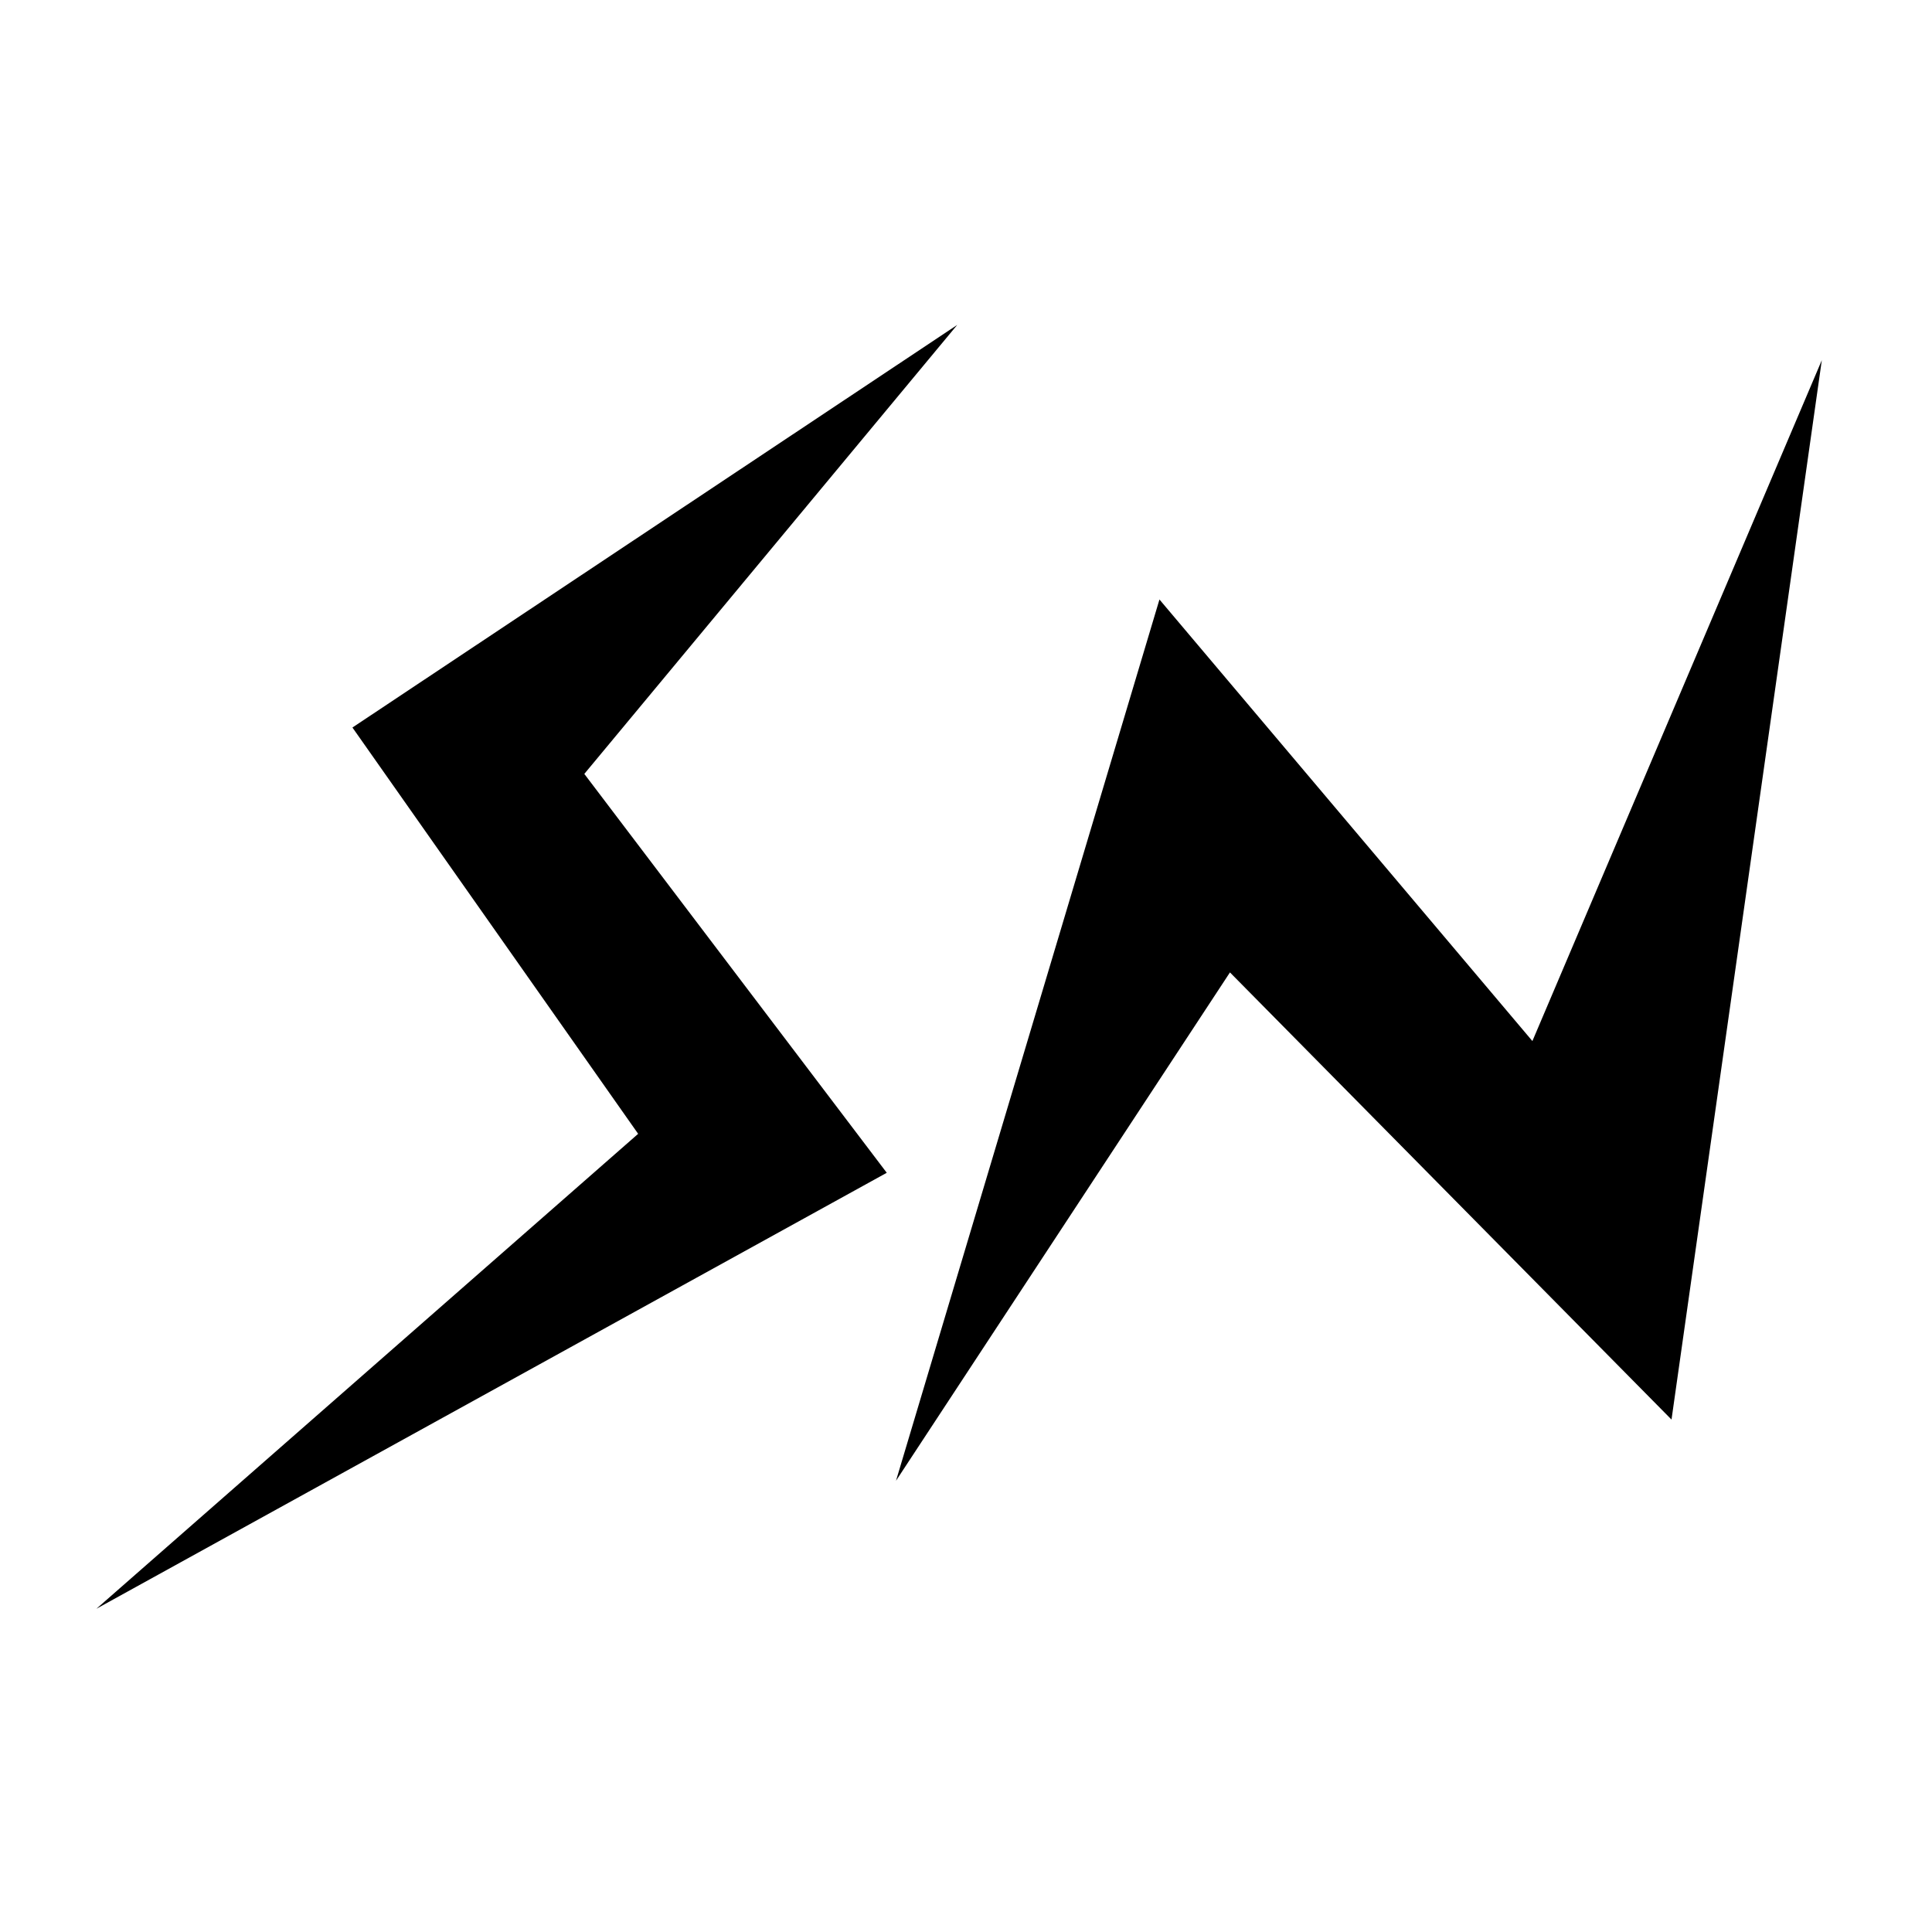
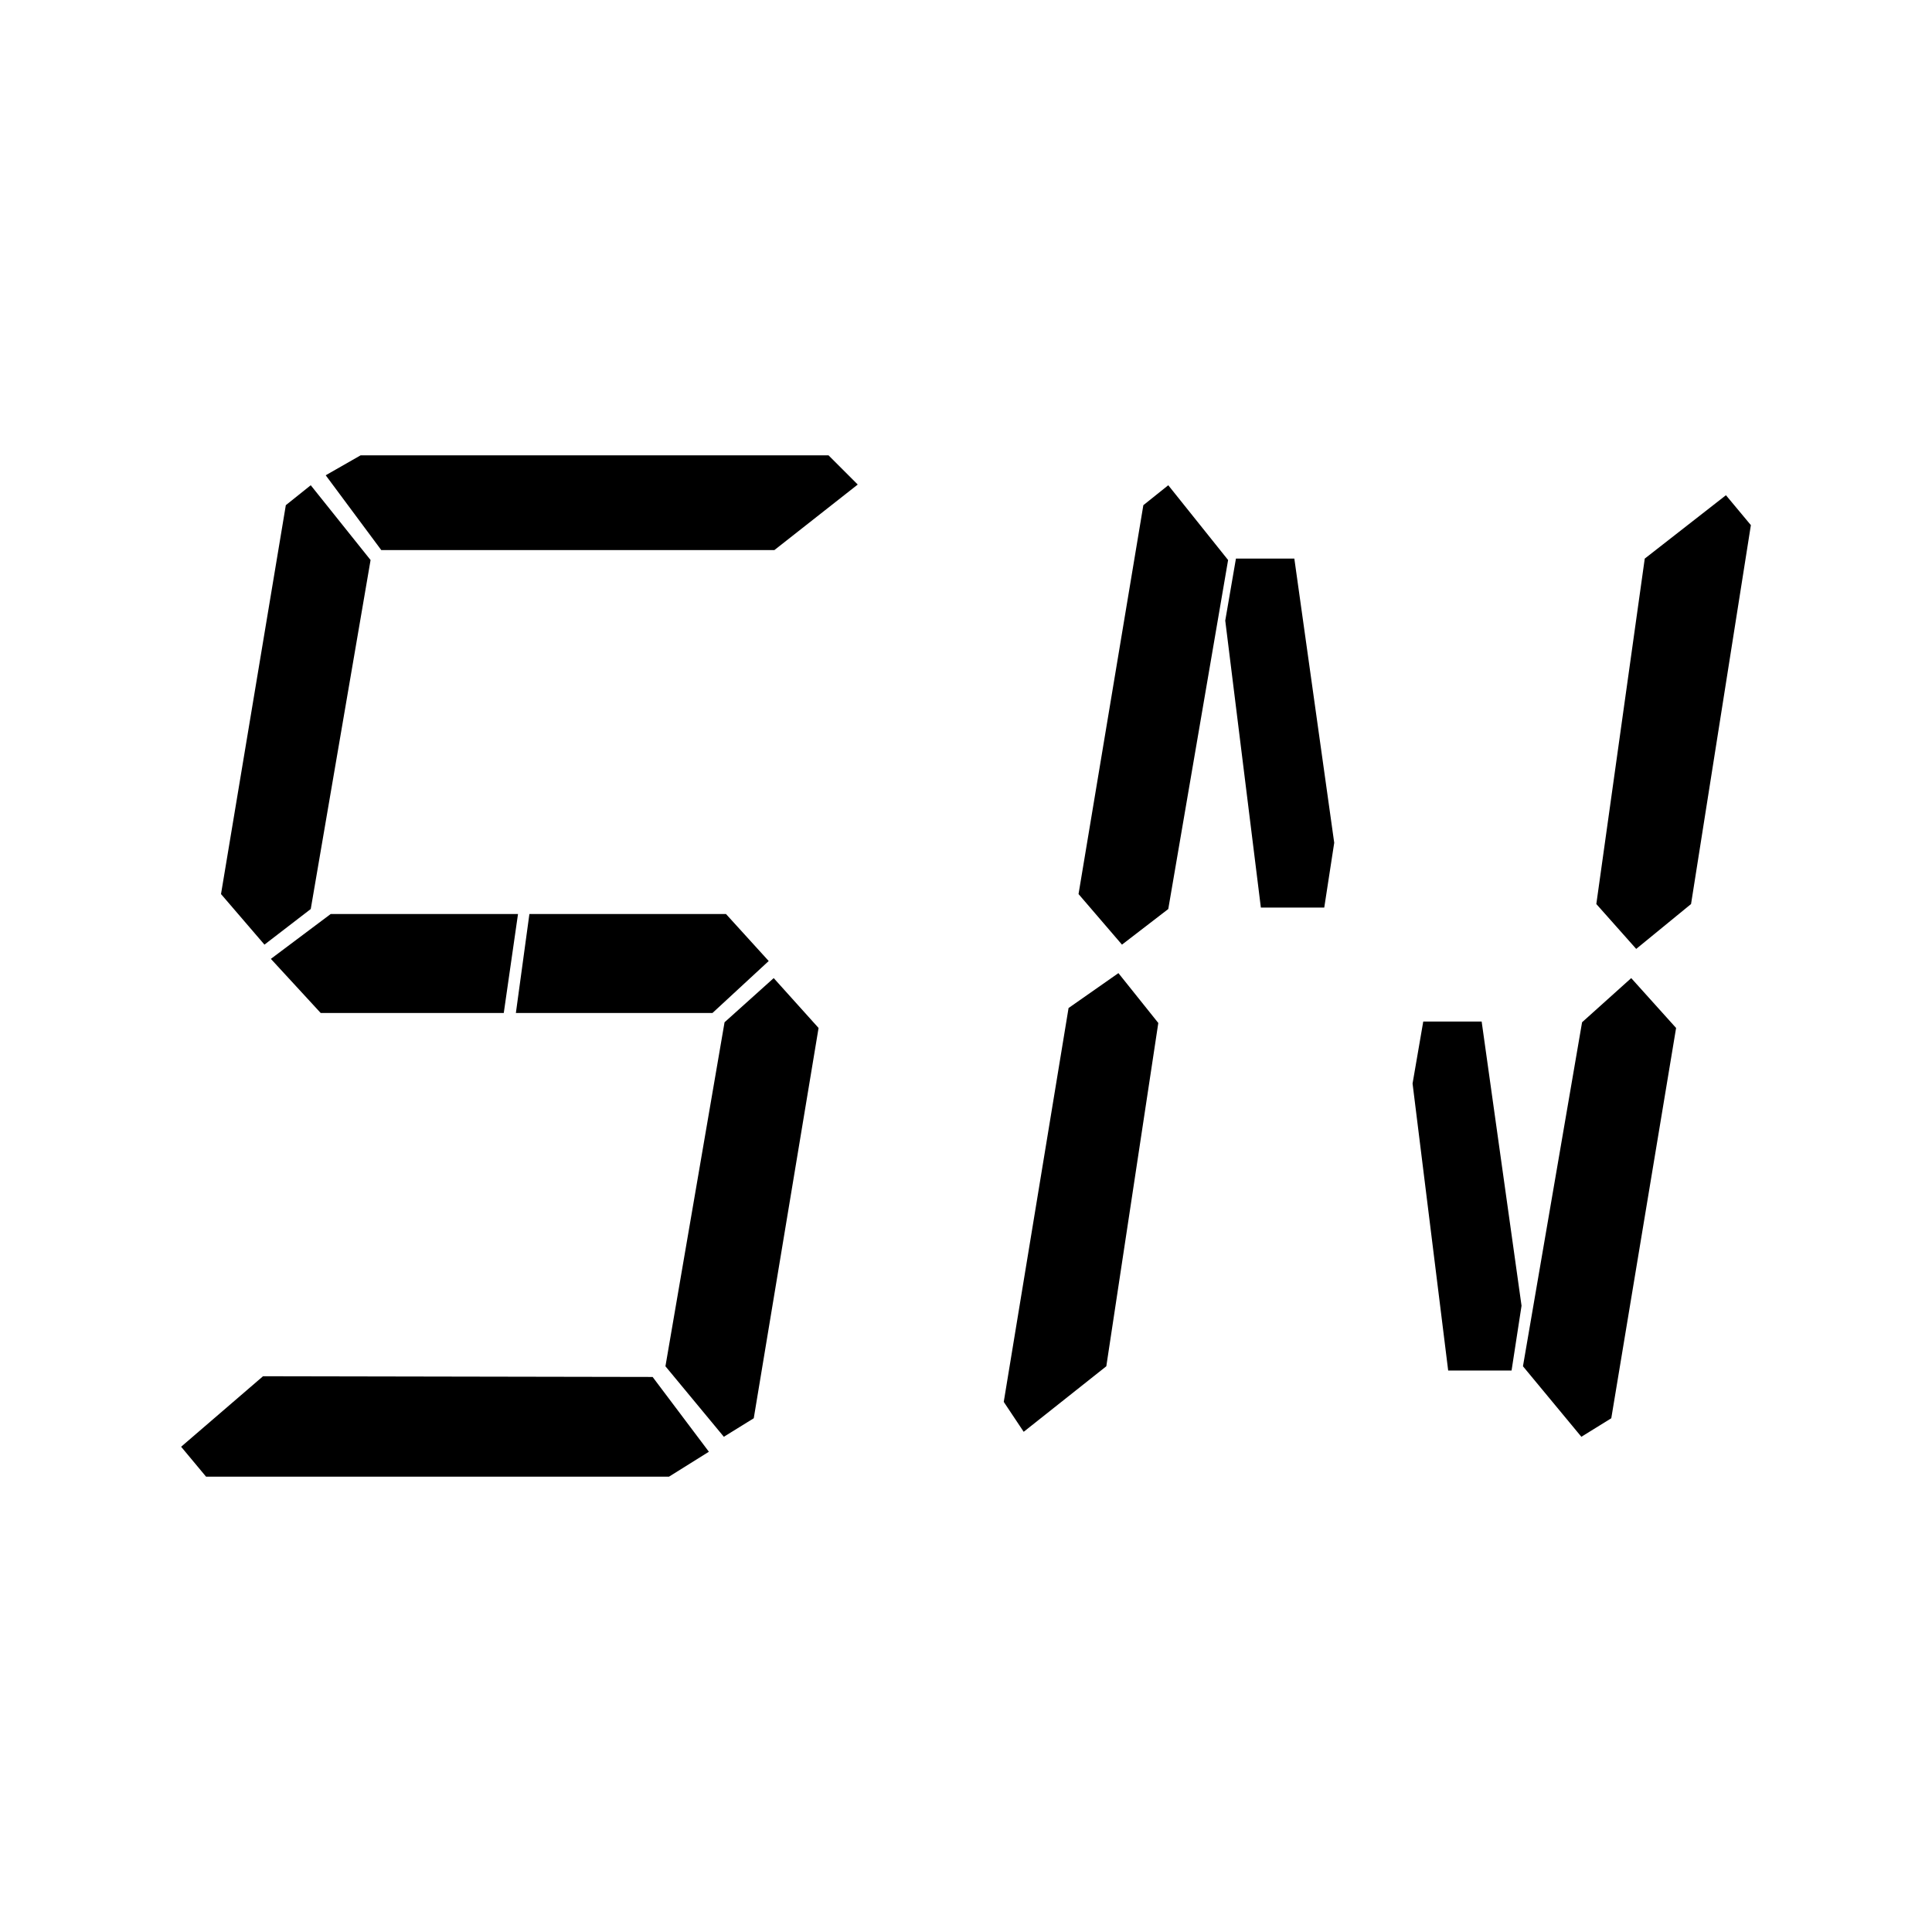
<svg xmlns="http://www.w3.org/2000/svg" viewBox="0 0 256 256">
-   <path fill-rule="evenodd" d="m46.7 96.4 37.858 53.837-71.787 62.934L117.5 155.4l-40.075-52.854 49.412-59.492Zm156.35 41.546-49.416-58.509-34.909 116.771 44.25-67.358 58.509 59.25L241.4 47.725Z" />
+   <path fill-rule="evenodd" d="M47.782 60.334H109.786L113.655 64.203L102.613 72.886H50.519L43.158 62.976ZM41.176 64.298 49.103 74.207 41.176 120.45 35.042 125.169 29.285 118.468 37.873 66.94ZM96.196 121.111 101.858 127.339 94.403 134.229H68.356L70.149 121.111ZM42.497 134.229 35.891 127.056 43.819 121.111H68.639L66.751 134.229ZM102.519 129.604 108.465 136.211 99.877 187.927 95.913 190.381 88.174 181.038 96.007 135.456ZM34.853 182.359 86.475 182.454 93.931 192.363 88.646 195.666H27.303L24 191.702ZM154.802 64.298 162.73 74.207 154.802 120.45 148.668 125.169 142.911 118.468 151.499 66.94ZM228.697 65.619 232.0 69.583 224.073 119.789 216.806 125.735 211.521 119.789 217.938 74.018ZM148.196 128.944 153.481 135.55 146.592 181.038 135.644 189.721 133.002 185.757 141.59 133.568ZM216.145 129.604 222.091 136.211 213.503 187.927 209.539 190.381 201.8 181.038 209.633 135.456ZM163.768 74.018H171.506L176.791 111.673L175.47 120.261H167.071L162.352 82.229ZM188.588 135.361H196.327L201.612 173.016L200.29 181.604H191.891L187.172 143.572Z" />
</svg>
